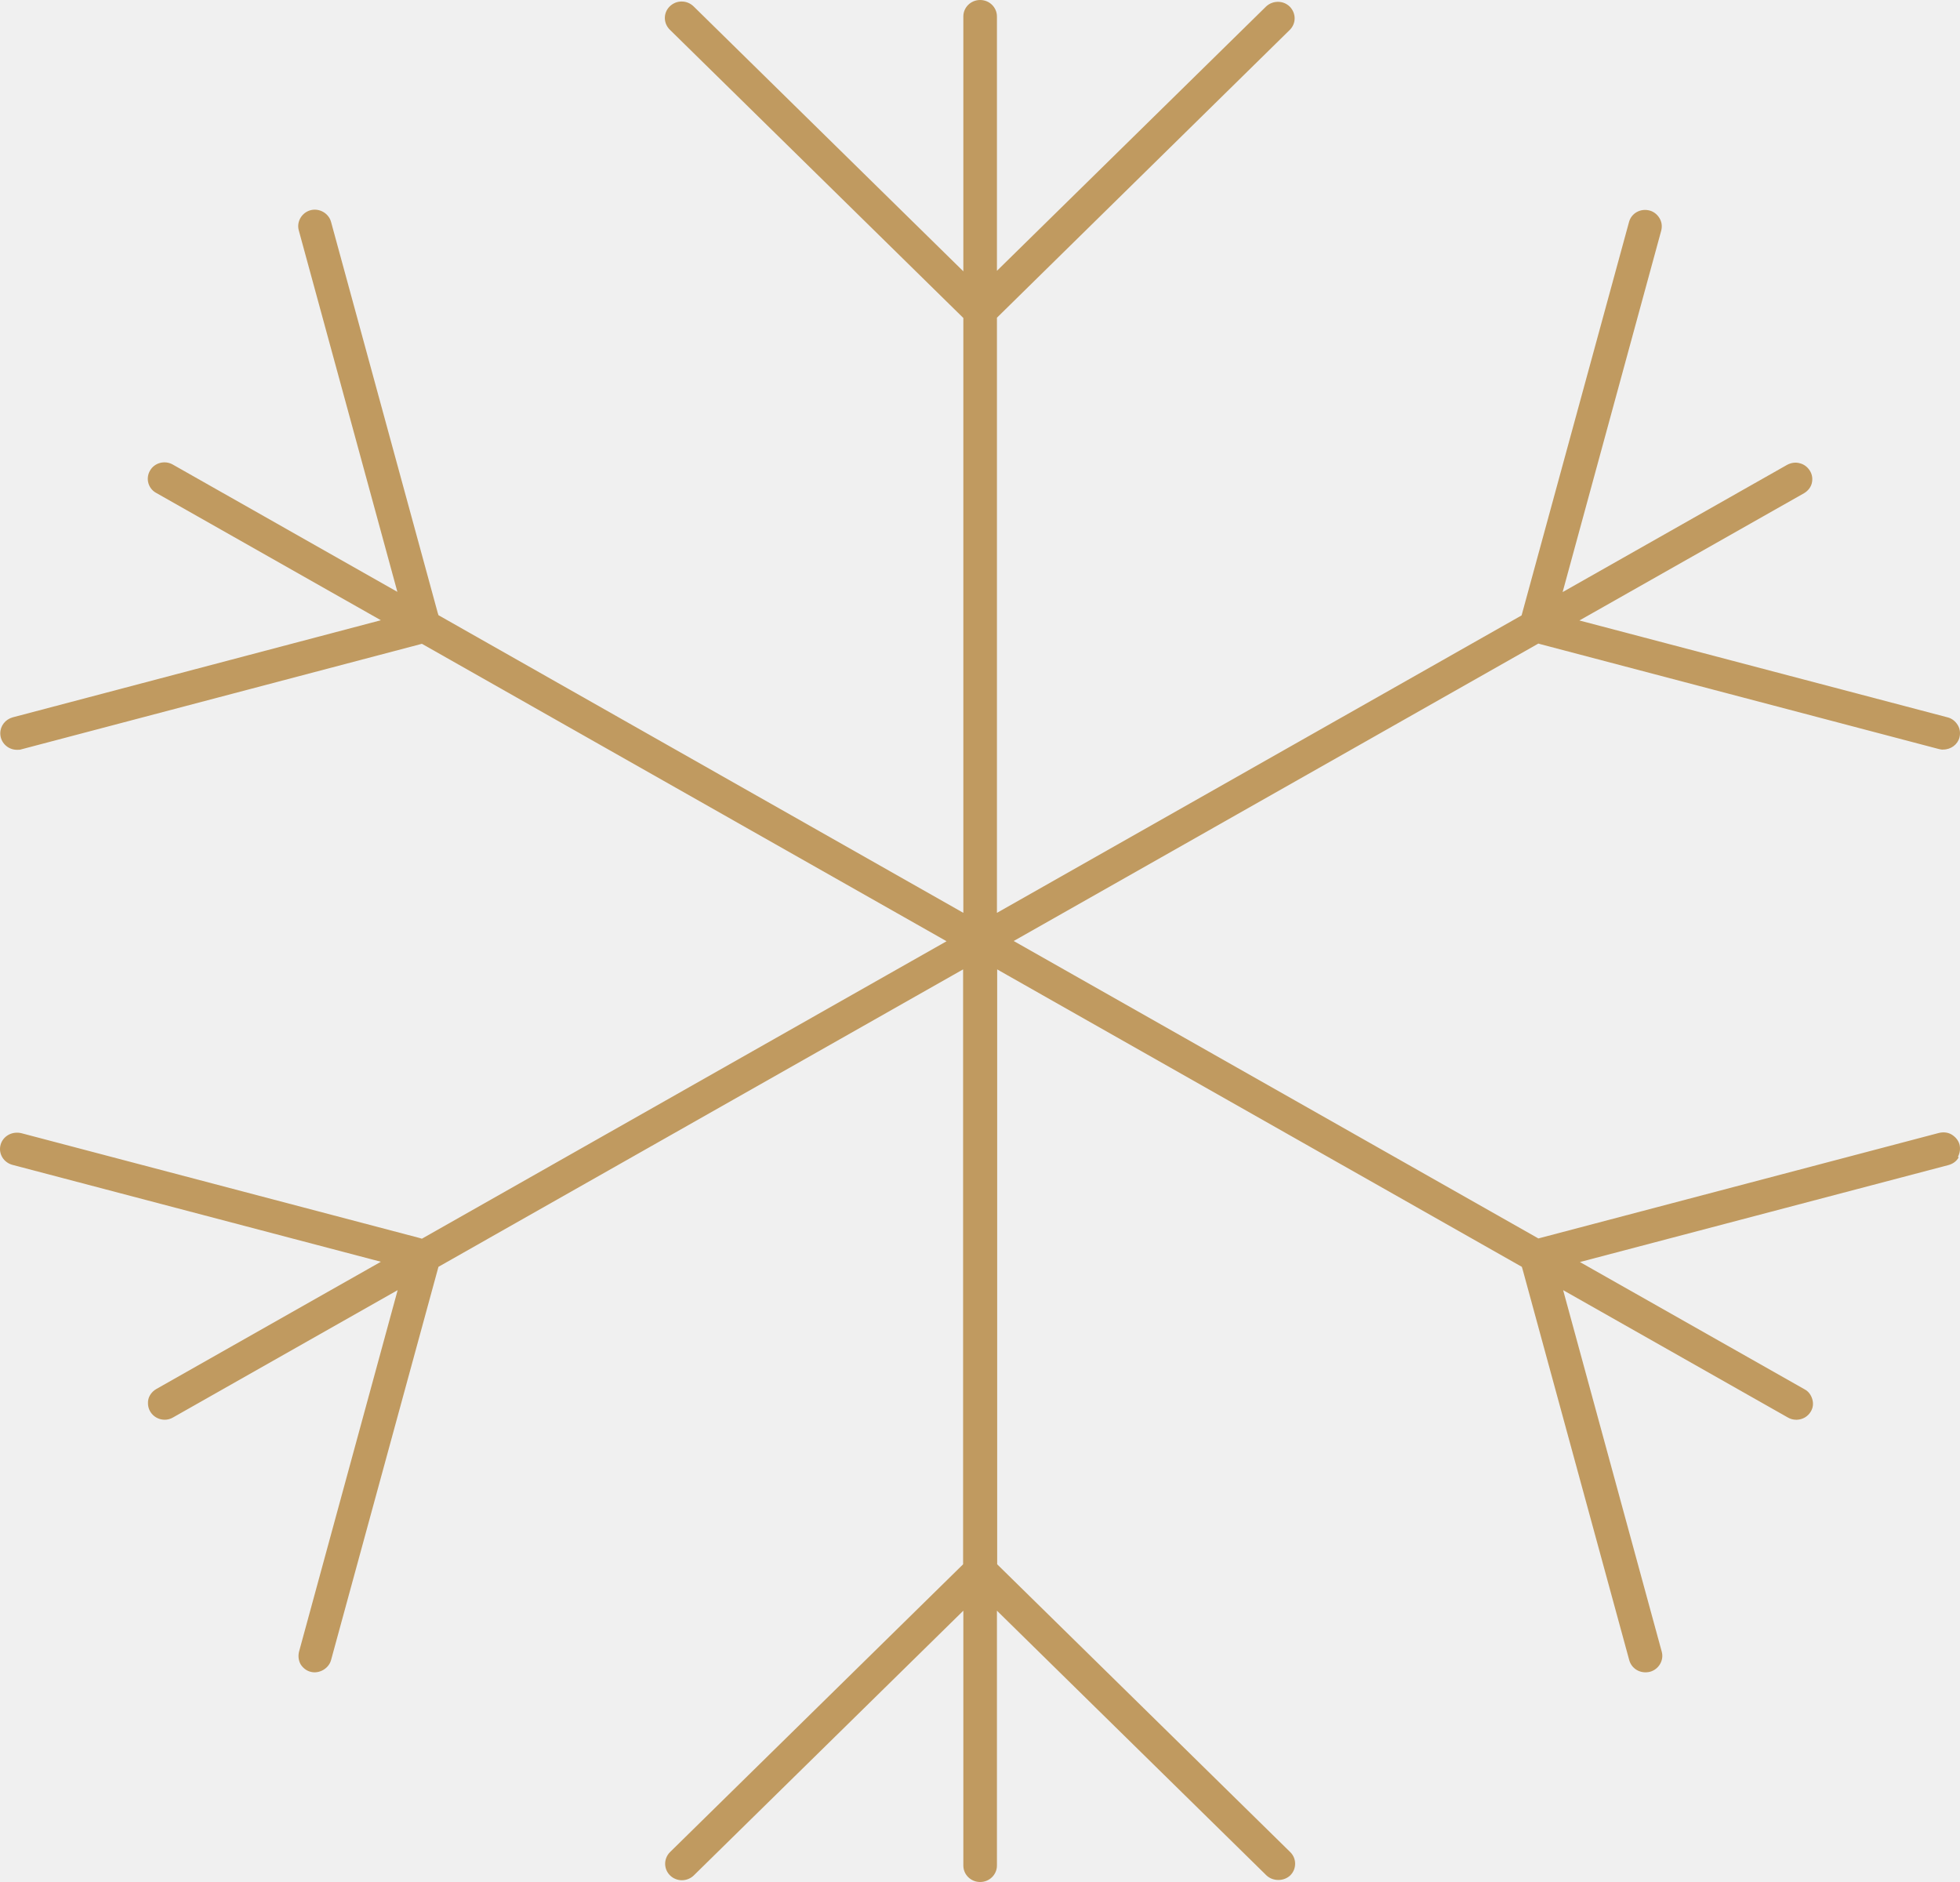
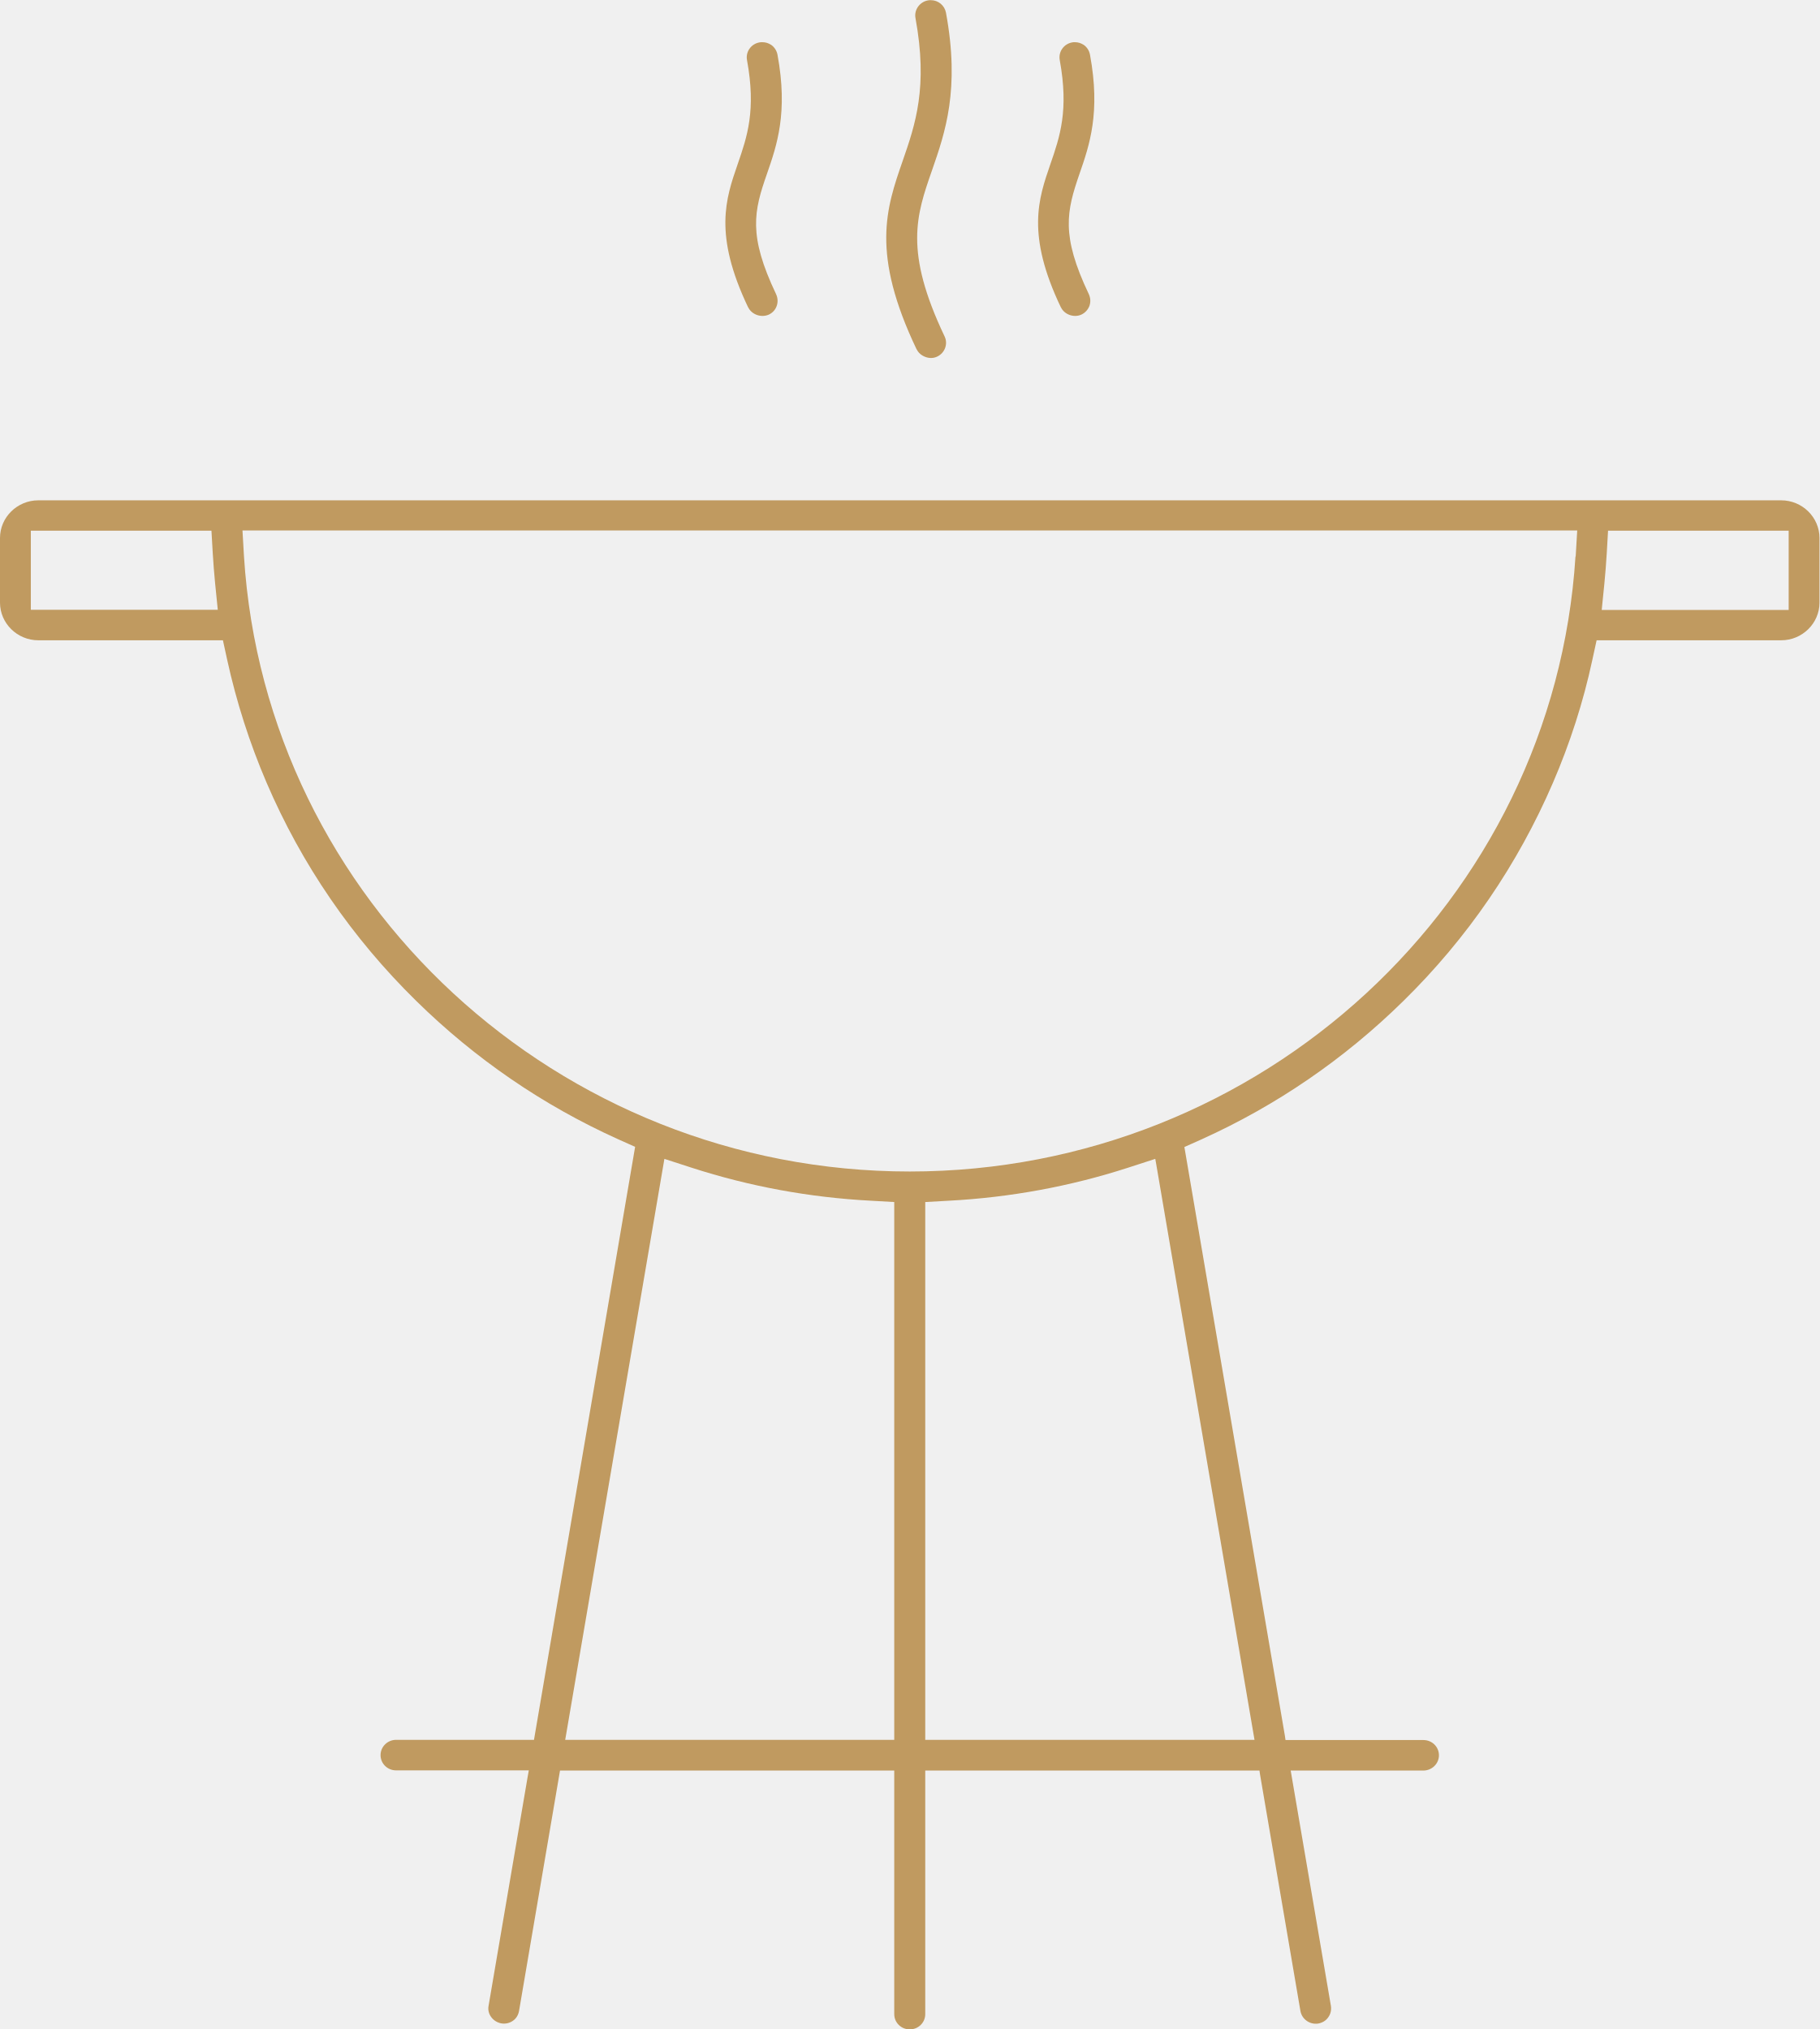
- <svg xmlns="http://www.w3.org/2000/svg" width="50" height="48" viewBox="0 0 50 48" fill="none">
-   <path d="M49.947 29.504C50 29.407 50.013 29.29 49.987 29.187C49.954 29.077 49.881 28.993 49.783 28.934C49.684 28.876 49.565 28.87 49.46 28.896L39.244 31.586L25.86 24L39.244 16.414L39.31 16.433L49.46 19.104C49.499 19.111 49.539 19.124 49.572 19.117C49.77 19.117 49.941 18.988 49.987 18.807C50.013 18.697 50 18.587 49.941 18.49C49.881 18.393 49.789 18.322 49.684 18.296L40.291 15.825L46.022 12.579C46.12 12.521 46.193 12.43 46.219 12.327C46.246 12.217 46.232 12.107 46.173 12.01C46.114 11.913 46.022 11.842 45.916 11.816C45.804 11.783 45.692 11.803 45.593 11.854L39.863 15.101L42.379 5.879C42.406 5.769 42.392 5.659 42.333 5.562C42.274 5.465 42.182 5.394 42.076 5.368C41.846 5.31 41.615 5.439 41.556 5.665L38.816 15.696L25.432 23.282V8.103L32.908 0.757C33.066 0.595 33.066 0.343 32.908 0.175C32.743 0.006 32.473 0.006 32.302 0.162L25.432 6.907V0.42C25.432 0.188 25.241 0 25.004 0C24.766 0 24.575 0.188 24.575 0.42V6.92L17.699 0.168C17.607 0.078 17.501 0.039 17.389 0.039H17.383C17.271 0.039 17.165 0.084 17.08 0.168C16.915 0.336 16.922 0.601 17.093 0.763L24.575 8.11V23.282L24.325 23.14L11.185 15.69L11.165 15.625L8.445 5.659C8.385 5.439 8.148 5.303 7.924 5.361C7.7 5.42 7.562 5.652 7.621 5.872L10.137 15.095L4.407 11.848C4.203 11.732 3.939 11.803 3.827 12.003C3.709 12.204 3.781 12.462 3.985 12.572L9.716 15.819L0.323 18.296C0.139 18.348 0.007 18.509 0.007 18.703C0.007 18.936 0.198 19.124 0.435 19.124C0.475 19.124 0.514 19.124 0.547 19.111L10.763 16.42L24.147 24.006L10.763 31.593L10.697 31.573L0.547 28.902C0.304 28.844 0.073 28.98 0.014 29.2C-0.046 29.426 0.093 29.652 0.323 29.711L9.716 32.181L3.985 35.428C3.854 35.505 3.768 35.641 3.775 35.79C3.775 36.023 3.966 36.21 4.203 36.21C4.275 36.21 4.348 36.191 4.414 36.152L10.144 32.905L7.628 42.128C7.602 42.238 7.615 42.348 7.667 42.445C7.727 42.542 7.819 42.613 7.924 42.639C8.135 42.697 8.385 42.561 8.445 42.341L11.185 32.31L24.569 24.724V39.897L17.093 47.237C17.014 47.315 16.968 47.424 16.968 47.534C16.968 47.767 17.159 47.955 17.396 47.955C17.508 47.955 17.62 47.91 17.699 47.832L24.575 41.08V47.58C24.575 47.812 24.766 48 25.004 48C25.241 48 25.432 47.812 25.432 47.58V41.08L32.308 47.832C32.473 47.987 32.749 47.987 32.914 47.832C32.993 47.754 33.039 47.651 33.039 47.534C33.039 47.418 32.993 47.315 32.914 47.237L25.438 39.897V24.724L25.689 24.867L38.822 32.31L38.842 32.375L41.562 42.341C41.622 42.561 41.846 42.697 42.089 42.639C42.313 42.58 42.452 42.348 42.392 42.128L39.876 32.905L45.607 36.152C45.673 36.191 45.745 36.21 45.818 36.21H45.844C45.989 36.204 46.12 36.126 46.193 36.003C46.252 35.906 46.265 35.796 46.232 35.686C46.2 35.576 46.134 35.486 46.035 35.434L40.304 32.188L49.697 29.717C49.822 29.685 49.914 29.614 49.967 29.517L49.947 29.504Z" fill="#C09A60" />
+ <svg xmlns="http://www.w3.org/2000/svg" width="52" height="58" viewBox="0 0 52 58" fill="none">
+   <g clip-path="url(#clip0_1042_46)">
+     <path d="M45.629 18.303H50.905C51.507 18.303 52 17.818 52 17.226V15.379C52 14.787 51.507 14.302 50.905 14.302H1.095C0.493 14.302 0 14.787 0 15.379V17.226C0 17.818 0.493 18.303 1.095 18.303H6.371L6.492 18.858C6.755 20.058 7.132 21.238 7.619 22.374C8.621 24.711 10.061 26.811 11.894 28.61C13.575 30.263 15.512 31.593 17.658 32.562L18.151 32.783L18.134 32.885L15.261 49.734H11.32C11.079 49.734 10.876 49.928 10.876 50.17C10.876 50.413 11.073 50.607 11.32 50.607H15.113L15.085 50.763L13.963 57.338C13.941 57.451 13.969 57.569 14.04 57.661C14.106 57.752 14.21 57.817 14.325 57.839C14.44 57.86 14.56 57.833 14.653 57.769C14.752 57.704 14.812 57.602 14.834 57.483L16.005 50.612H25.557V57.575C25.557 57.817 25.754 58.011 26 58.011C26.246 58.011 26.443 57.817 26.443 57.575V50.612H35.995L36.011 50.725L37.166 57.489C37.21 57.725 37.44 57.882 37.675 57.844C37.79 57.822 37.894 57.763 37.96 57.666C38.031 57.569 38.053 57.456 38.037 57.343L36.887 50.612H40.68C40.921 50.612 41.124 50.418 41.124 50.176C41.124 49.934 40.927 49.74 40.68 49.74H36.739L36.723 49.627L33.849 32.788L34.342 32.568C36.488 31.598 38.425 30.268 40.106 28.615C41.939 26.817 43.373 24.716 44.381 22.379C44.868 21.249 45.251 20.064 45.508 18.863L45.629 18.308V18.303ZM45.853 16.671C45.88 16.391 45.902 16.111 45.919 15.831L45.957 15.169H51.119V17.436H45.776L45.853 16.671ZM0.881 17.436V15.169H6.043L6.081 15.826C6.098 16.106 6.12 16.386 6.147 16.666L6.224 17.431H0.881V17.436ZM25.557 49.734H16.153L16.18 49.578L18.988 33.127L19.771 33.381C21.419 33.914 23.137 34.231 24.889 34.323L25.557 34.361V49.734ZM35.847 49.734H26.443V34.361L27.117 34.323C28.863 34.231 30.587 33.914 32.234 33.381L33.017 33.127L33.045 33.284L35.853 49.734H35.847ZM45.026 15.907C44.403 25.766 36.044 33.488 26 33.488C15.956 33.488 7.597 25.766 6.973 15.907L6.93 15.164H45.076L45.032 15.907H45.026Z" fill="#C09A60" />
+     <path d="M26.197 9.983C26.246 10.086 26.334 10.161 26.449 10.204C26.564 10.247 26.684 10.242 26.783 10.194C27.002 10.091 27.1 9.833 26.996 9.617C25.836 7.178 26.186 6.16 26.635 4.873C27.013 3.786 27.44 2.558 27.035 0.361C26.996 0.156 26.816 0.005 26.602 0.005C26.575 0.005 26.547 0.005 26.52 0.011C26.285 0.054 26.12 0.28 26.164 0.517C26.526 2.493 26.159 3.559 25.798 4.599C25.327 5.956 24.884 7.237 26.197 9.989V9.983Z" fill="#C09A60" />
+     <path d="M21.382 8.783C21.481 8.993 21.754 9.09 21.973 8.993C22.077 8.944 22.159 8.858 22.198 8.745C22.236 8.637 22.23 8.519 22.181 8.411C21.377 6.72 21.546 6.036 21.919 4.97C22.203 4.152 22.526 3.22 22.22 1.562C22.198 1.448 22.132 1.346 22.039 1.282C21.962 1.233 21.88 1.206 21.787 1.206C21.76 1.206 21.732 1.206 21.705 1.212C21.464 1.255 21.305 1.481 21.349 1.718C21.612 3.155 21.355 3.904 21.081 4.696C20.742 5.681 20.386 6.699 21.382 8.788V8.783Z" fill="#C09A60" />
+     <path d="M30.32 8.783C30.418 8.993 30.692 9.09 30.905 8.993C31.009 8.944 31.091 8.858 31.135 8.745C31.173 8.637 31.168 8.519 31.119 8.411C30.314 6.72 30.484 6.036 30.851 4.97C31.135 4.152 31.458 3.22 31.151 1.562C31.13 1.448 31.064 1.346 30.971 1.282C30.894 1.233 30.812 1.206 30.719 1.206C30.692 1.206 30.664 1.206 30.642 1.212C30.402 1.255 30.243 1.481 30.287 1.718C30.549 3.155 30.292 3.904 30.018 4.696C29.679 5.681 29.323 6.699 30.32 8.788V8.783Z" fill="#C09A60" />
+   </g>
+   <defs>
+     <clipPath id="clip0_1042_46">
+       <rect width="52" height="58" fill="white" />
+     </clipPath>
+   </defs>
</svg>
